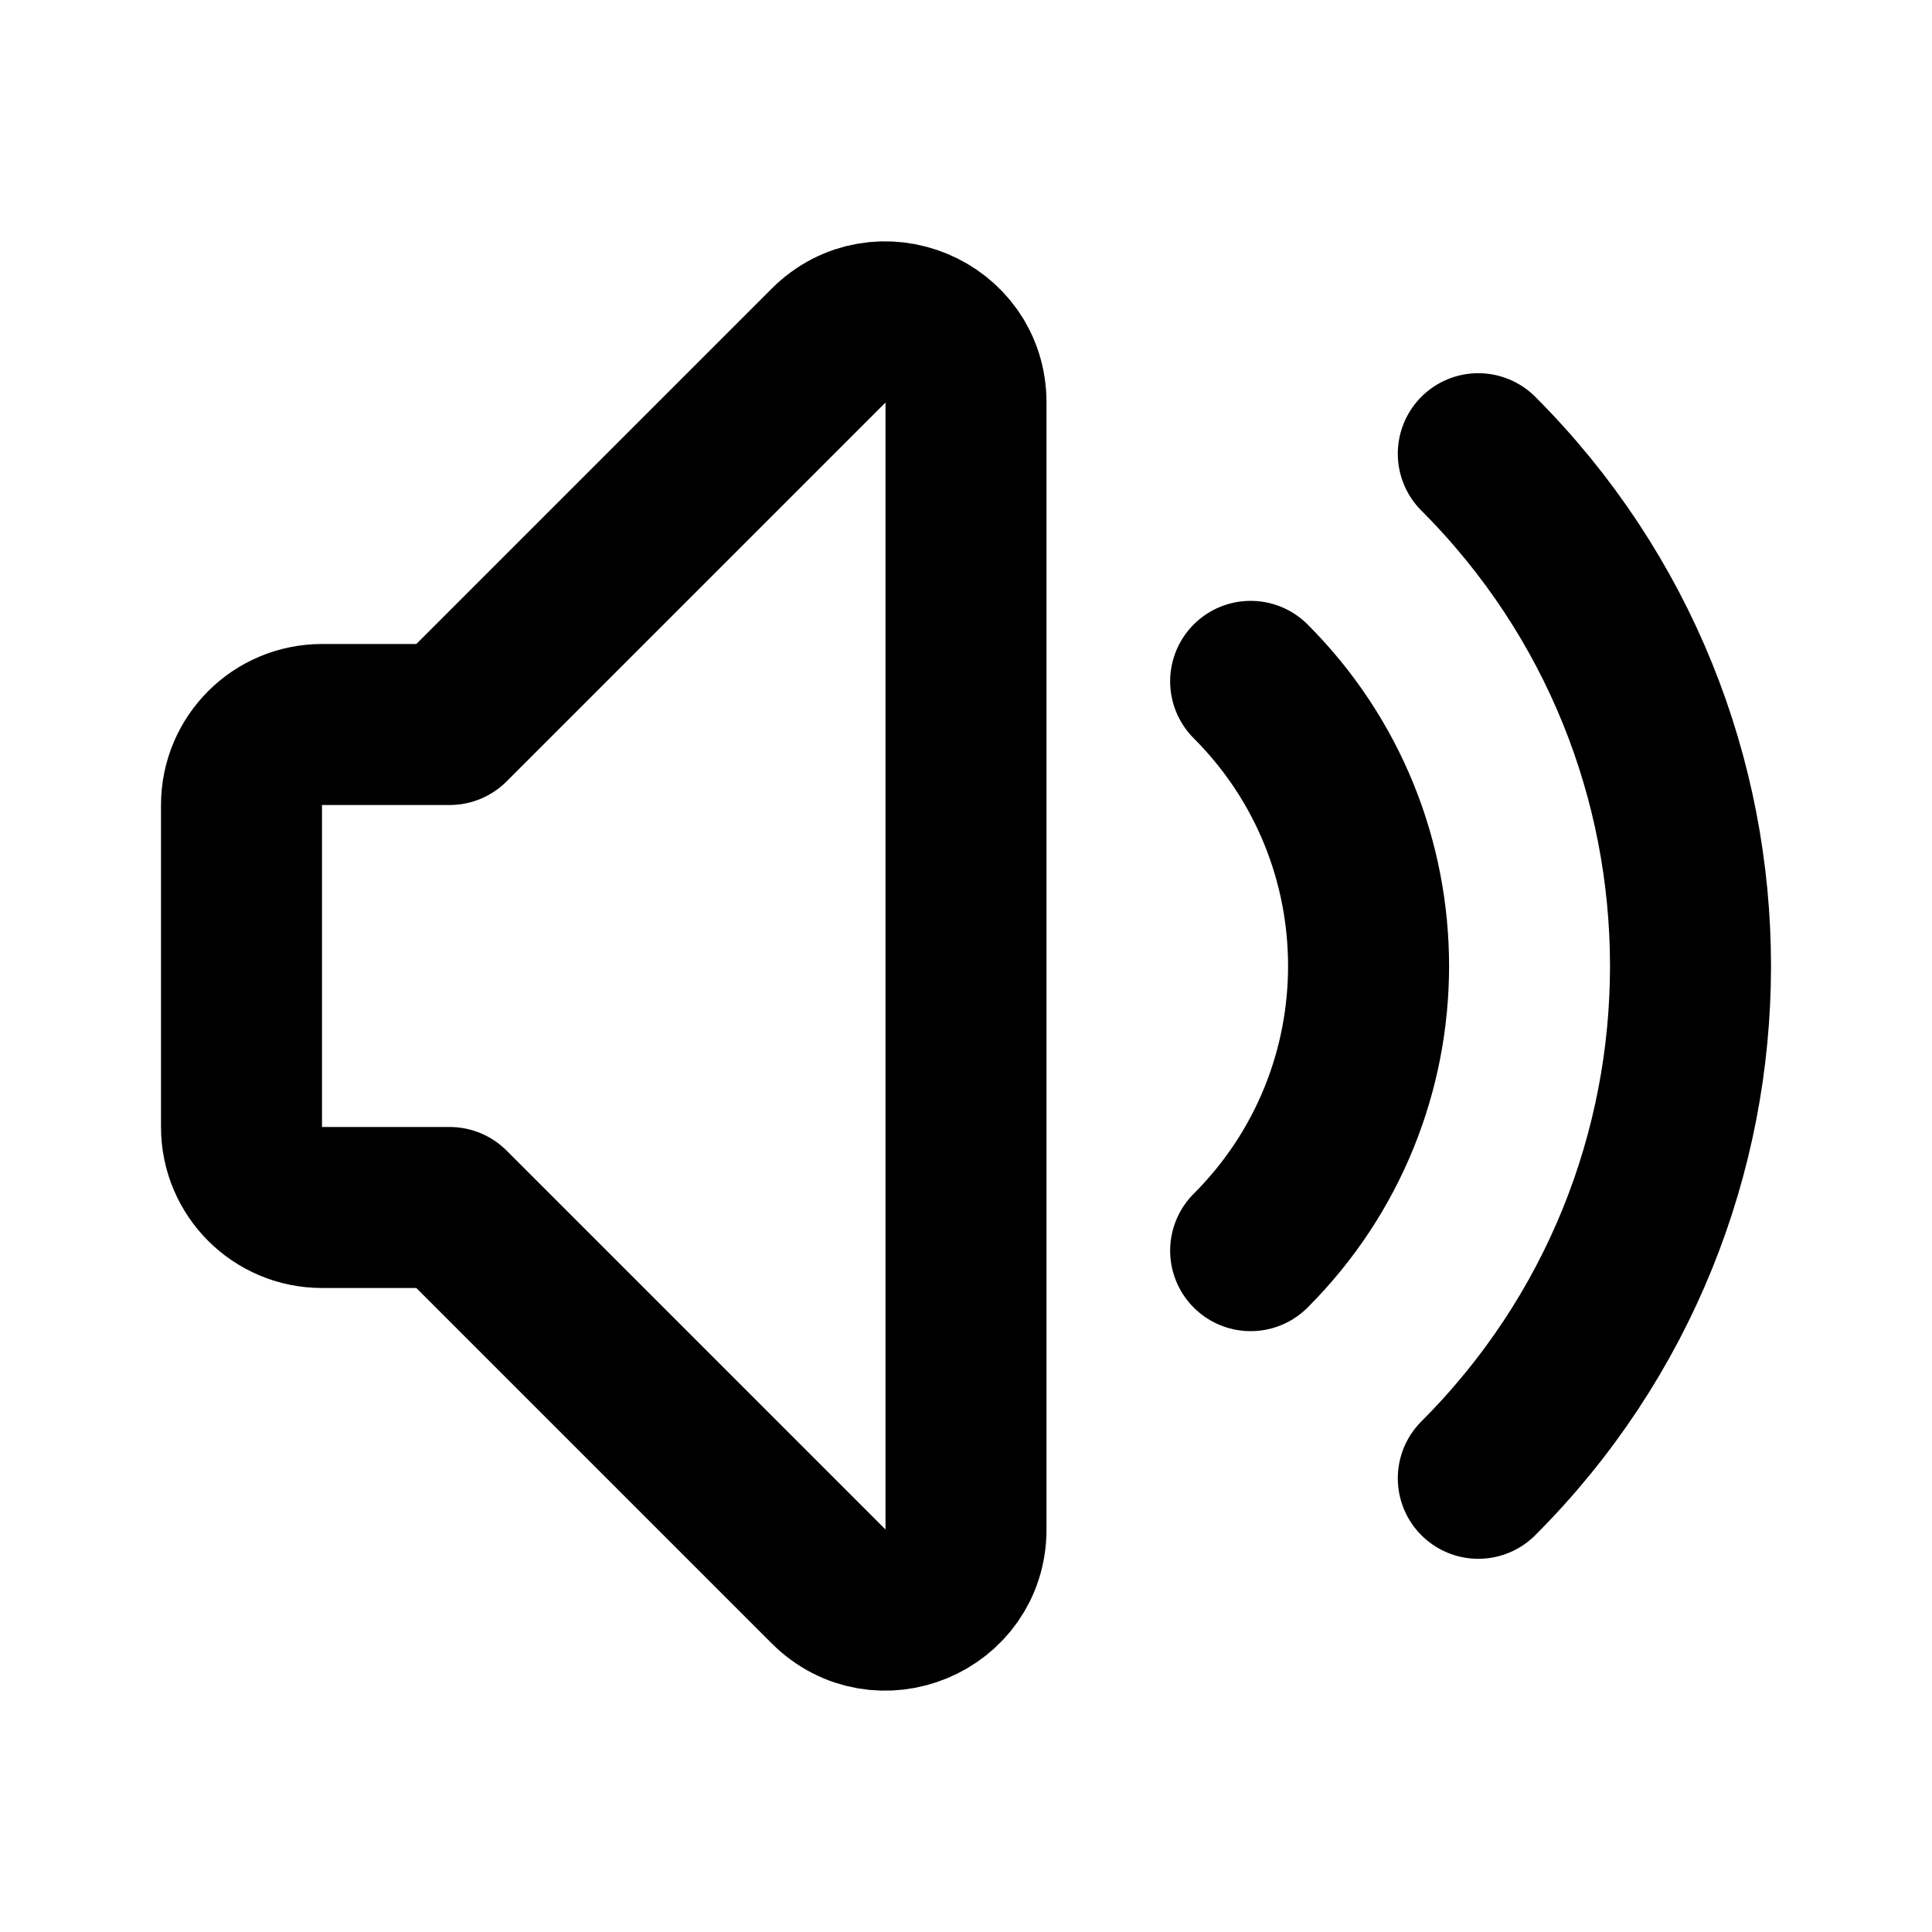
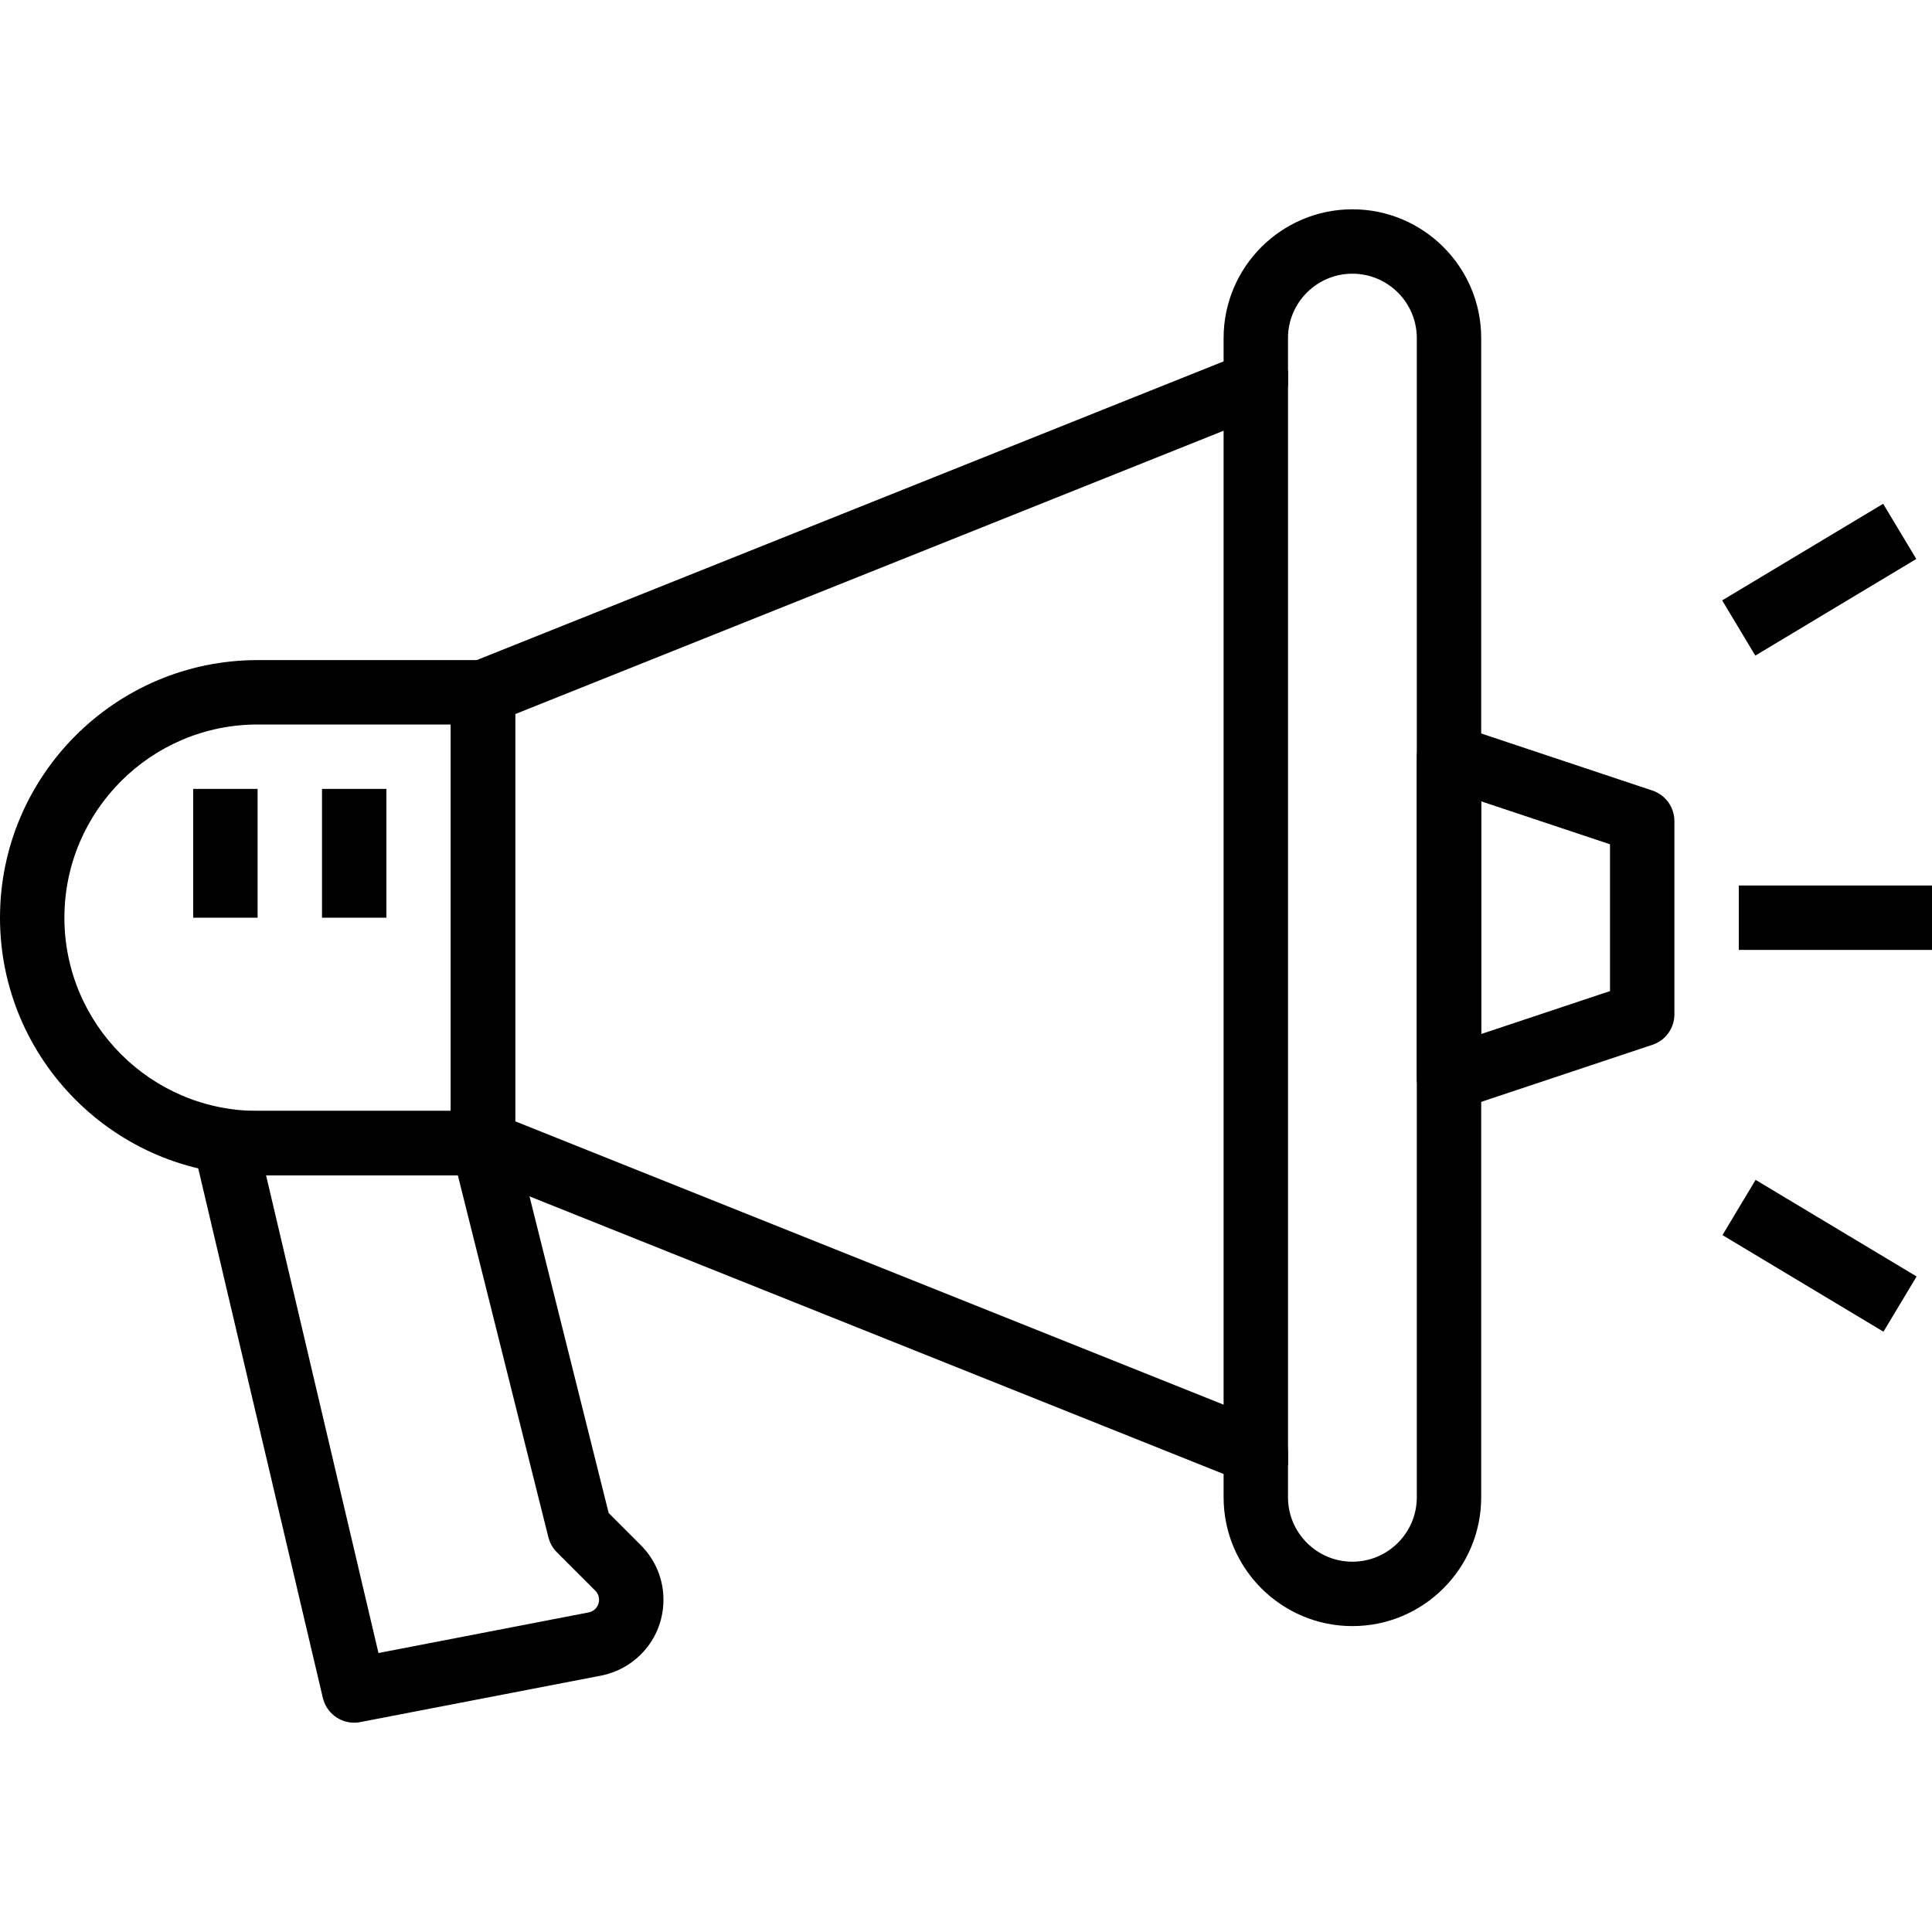
- <svg xmlns="http://www.w3.org/2000/svg" class="w-6 h-6" fill="none" stroke="currentColor" viewBox="0 0 24 24">
-   <path stroke-linecap="round" stroke-linejoin="round" stroke-width="2" d="M15.536 8.464a5 5 0 010 7.072m2.828-9.9a9 9 0 010 12.728M5.586 15H4a1 1 0 01-1-1v-4a1 1 0 011-1h1.586l4.707-4.707C10.923 3.663 12 4.109 12 5v14c0 .891-1.077 1.337-1.707.707L5.586 15z" />
+ <svg xmlns="http://www.w3.org/2000/svg" version="1.1" id="Capa_1" x="0px" y="0px" viewBox="0 0 512 512" style="enable-background:new 0 0 512 512;" xml:space="preserve">
+   <g>
+     <g>
+       <path d="M358.4,55.467c-18.825,0-34.133,15.309-34.133,34.133v6.17l-199.441,79.77c-3.234,1.306-5.359,4.437-5.359,7.927v119.467    c0,3.49,2.125,6.622,5.359,7.919l199.441,79.77v6.178c0,18.825,15.309,34.133,34.133,34.133s34.133-15.309,34.133-34.133V89.6    C392.533,70.775,377.225,55.467,358.4,55.467z M375.467,396.8c0,9.412-7.654,17.067-17.067,17.067s-17.067-7.654-17.067-17.067    v-11.947c0-3.499-2.125-6.63-5.367-7.927l-199.433-79.77V189.244l199.433-79.77c3.243-1.306,5.367-4.437,5.367-7.927V89.6    c0-9.412,7.654-17.067,17.067-17.067s17.067,7.654,17.067,17.067V396.8z" />
+     </g>
+   </g>
+   <g>
+     <g>
+       <path d="M128,174.933H68.267C30.626,174.933,0,205.559,0,243.2s30.626,68.267,68.267,68.267H128c4.71,0,8.533-3.814,8.533-8.533    V183.467C136.533,178.756,132.71,174.933,128,174.933z M119.467,294.4h-51.2c-28.237,0-51.2-22.963-51.2-51.2    S40.03,192,68.267,192h51.2V294.4z" />
+     </g>
+   </g>
+   <g>
+     <g>
+       <path d="M437.897,209.502l-51.2-17.067c-2.611-0.862-5.453-0.427-7.689,1.178c-2.227,1.604-3.541,4.181-3.541,6.921v85.333    c0,2.739,1.314,5.316,3.541,6.929c1.476,1.058,3.226,1.604,4.992,1.604c0.905,0,1.818-0.145,2.697-0.444l51.2-17.067    c3.49-1.152,5.837-4.412,5.837-8.09v-51.2C443.733,213.922,441.387,210.671,437.897,209.502z M426.667,262.647l-34.133,11.375    v-61.653l34.133,11.375V262.647z" />
+     </g>
+   </g>
+   <g>
+     <g>
+       <path d="M169.873,409.54l-8.567-8.576l-25.028-100.096c-0.947-3.797-4.361-6.468-8.277-6.468H59.733    c-2.611,0-5.069,1.195-6.69,3.226c-1.621,2.048-2.219,4.719-1.621,7.262l34.133,145.067c0.93,3.917,4.42,6.579,8.303,6.579    c0.538,0,1.075-0.051,1.621-0.162l64.085-12.373c0.085-0.017,0.171-0.034,0.256-0.051c3.755-0.845,7.185-2.722,9.916-5.41    c3.891-3.849,6.05-8.969,6.084-14.447C175.855,418.62,173.756,413.466,169.873,409.54z M157.747,426.385    c-0.435,0.435-0.981,0.734-1.579,0.887l-55.868,10.795l-29.79-126.601h50.825l23.996,95.932c0.375,1.502,1.152,2.876,2.244,3.968    l10.206,10.206c0.862,0.862,0.981,1.877,0.981,2.415C158.754,424.508,158.618,425.523,157.747,426.385z" />
+     </g>
+   </g>
+   <g>
+     <g>
+       <rect x="460.8" y="234.667" width="51.2" height="17.067" />
+     </g>
+   </g>
+   <g>
+     <g>
+       <rect x="457.249" y="145.084" transform="matrix(0.8574 -0.5146 0.5146 0.8574 -10.3129 270.0117)" width="49.757" height="17.066" />
+     </g>
+   </g>
+   <g>
+     <g>
+       <rect x="473.655" y="307.917" transform="matrix(0.5145 -0.8575 0.8575 0.5145 -51.2652 575.049)" width="17.067" height="49.758" />
+     </g>
+   </g>
+   <g>
+     <g>
+       <rect x="324.267" y="98.133" width="17.067" height="290.133" />
+     </g>
+   </g>
+   <g>
+     <g>
+       <rect x="85.333" y="209.067" width="17.067" height="34.133" />
+     </g>
+   </g>
+   <g>
+     <g>
+       <rect x="51.2" y="209.067" width="17.067" height="34.133" />
+     </g>
+   </g>
+   <g>
+ </g>
+   <g>
+ </g>
+   <g>
+ </g>
+   <g>
+ </g>
+   <g>
+ </g>
+   <g>
+ </g>
+   <g>
+ </g>
+   <g>
+ </g>
+   <g>
+ </g>
+   <g>
+ </g>
+   <g>
+ </g>
+   <g>
+ </g>
+   <g>
+ </g>
+   <g>
+ </g>
+   <g>
+ </g>
</svg>
